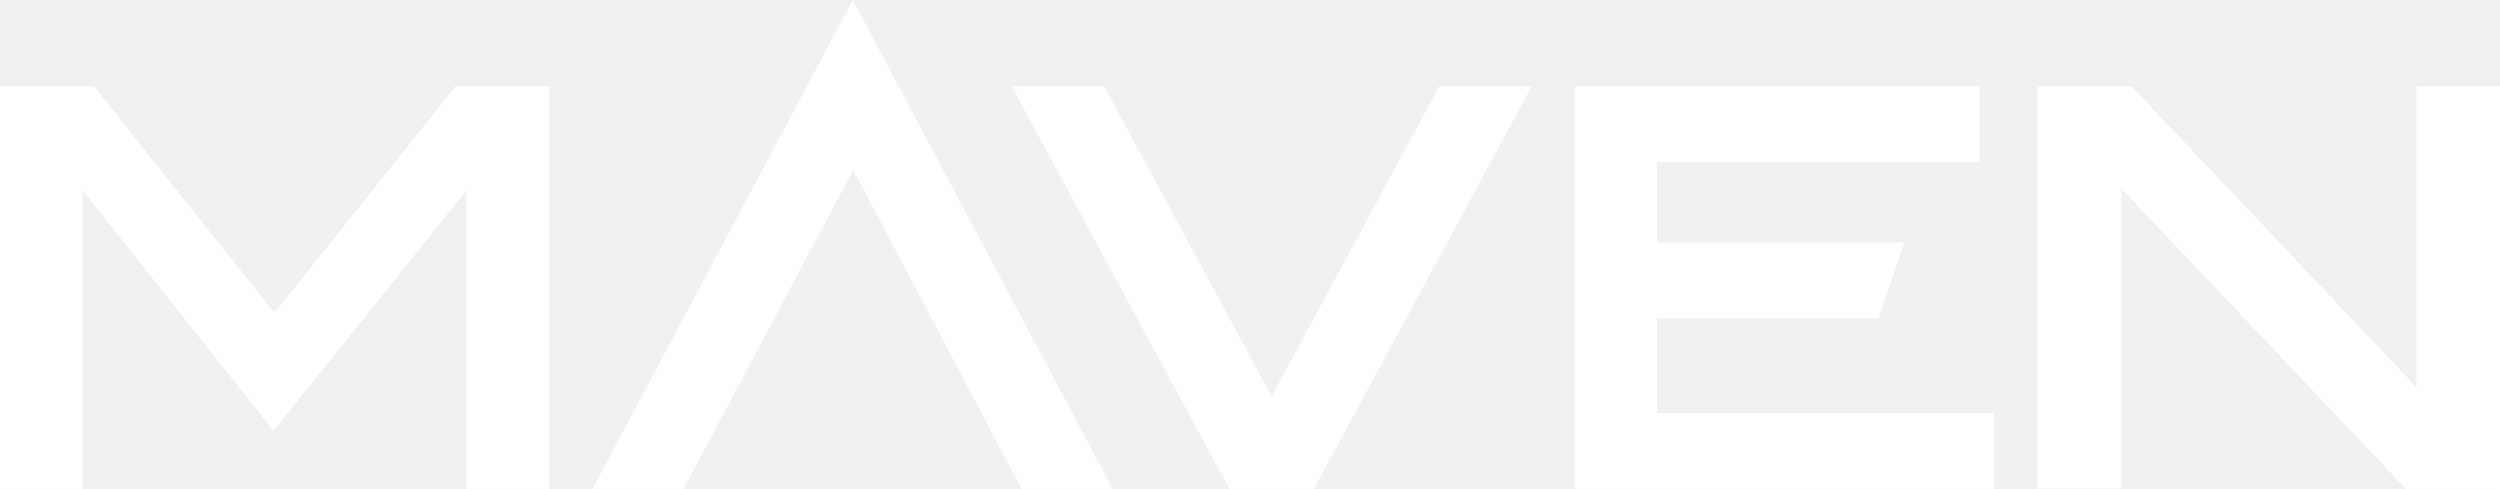
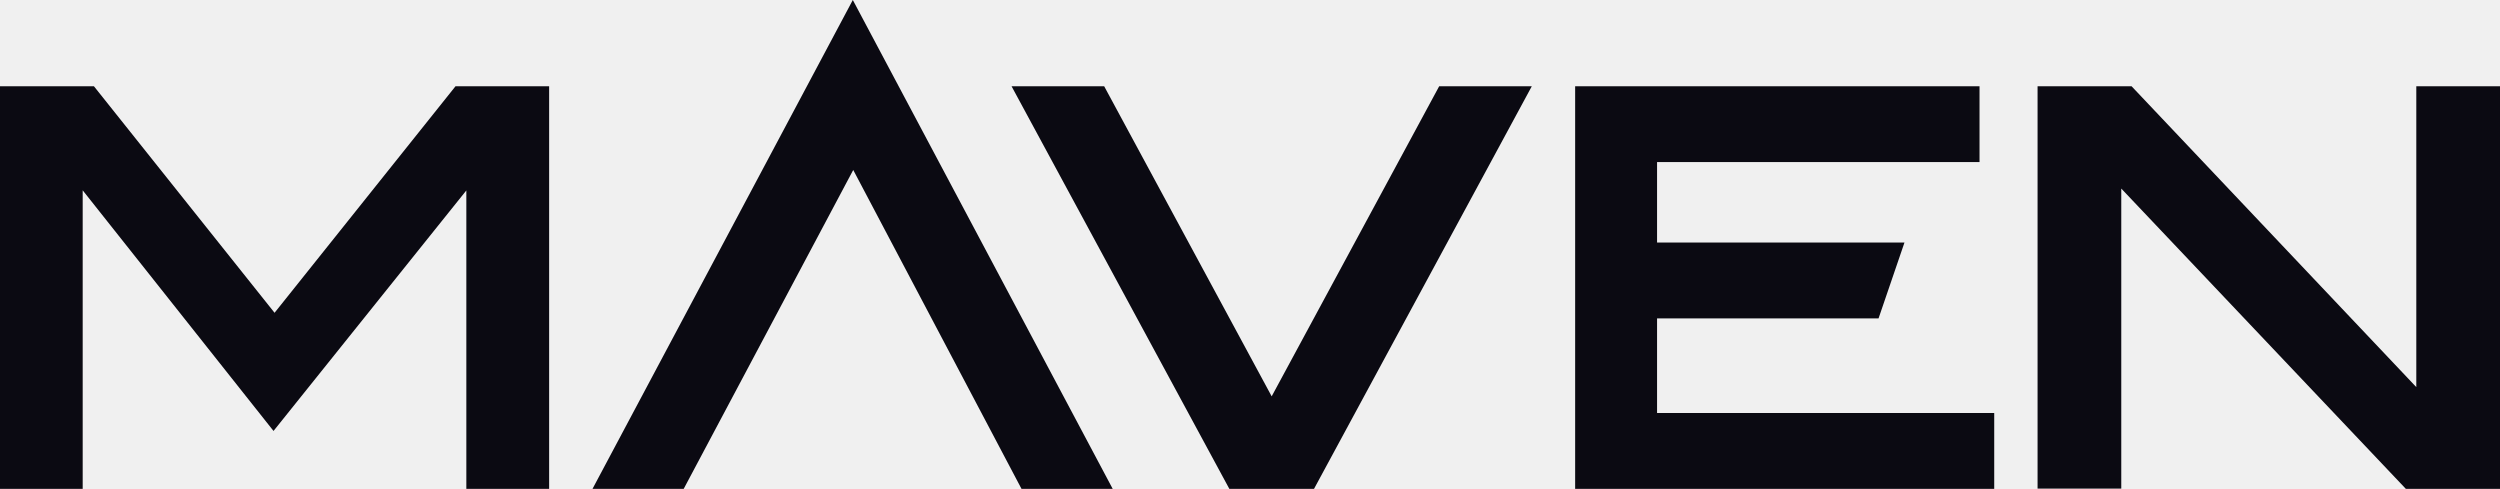
<svg xmlns="http://www.w3.org/2000/svg" id="Layer_1" data-name="Layer 1" viewBox="0 0 900 176">
  <defs>
    <style>
      .cls-1 {
-         fill: #fff;
+         fill: #0b0a12;
      }
    </style>
  </defs>
  <path class="cls-1" d="M246.125,176h-32.83L307.012,0,400.578,176h-32.83L307.164,61.19ZM869.868,31.059V139.36L767.372,31.059H733.526V175.886h30.132V67.883L866.116,176H900V31.059ZM596.542,114.633h79.73l9.343-27.331H596.542V58.354H712.629V31.059H567.052V176H717.919V148.669H596.542ZM457.803,142.684,397.505,31.059H364.162L442.568,176h30.47L551.445,31.059H518.101Zm-358.96-30.081L33.819,31.059H0V176H29.767V68.515l68.698,86.63,69.418-86.587V176h29.805V31.059H163.982Z" />
</svg>
